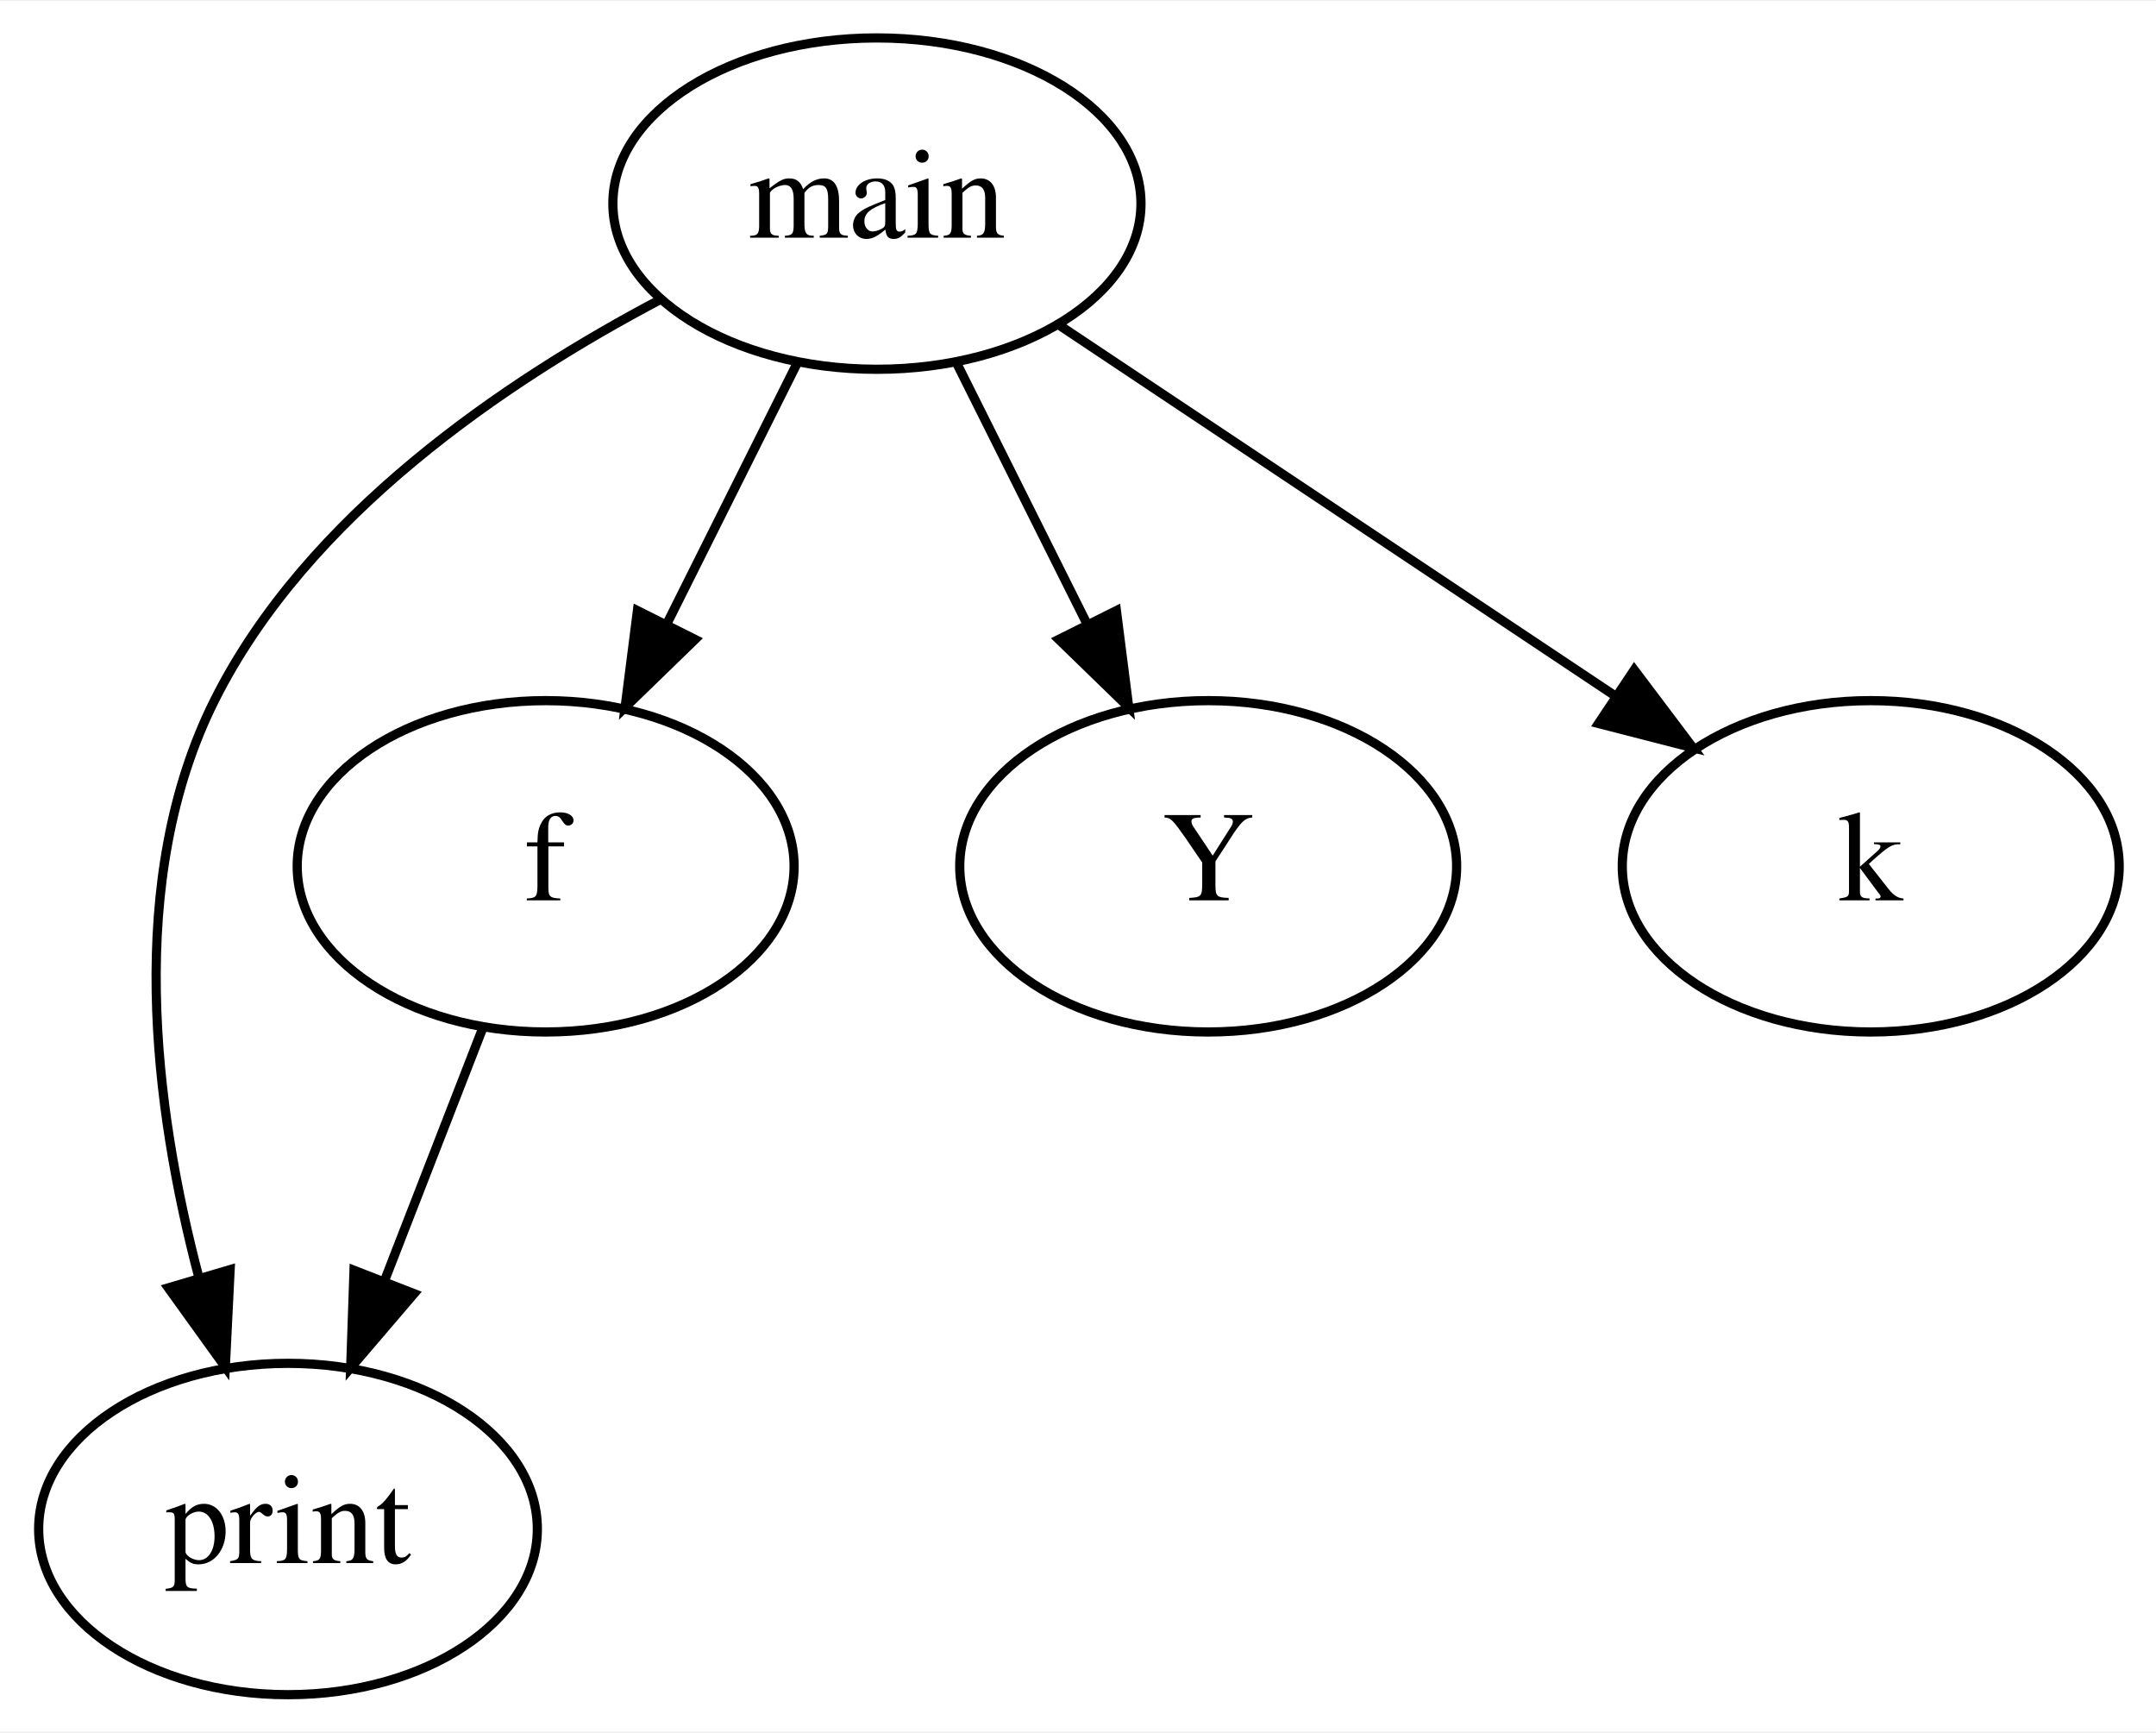
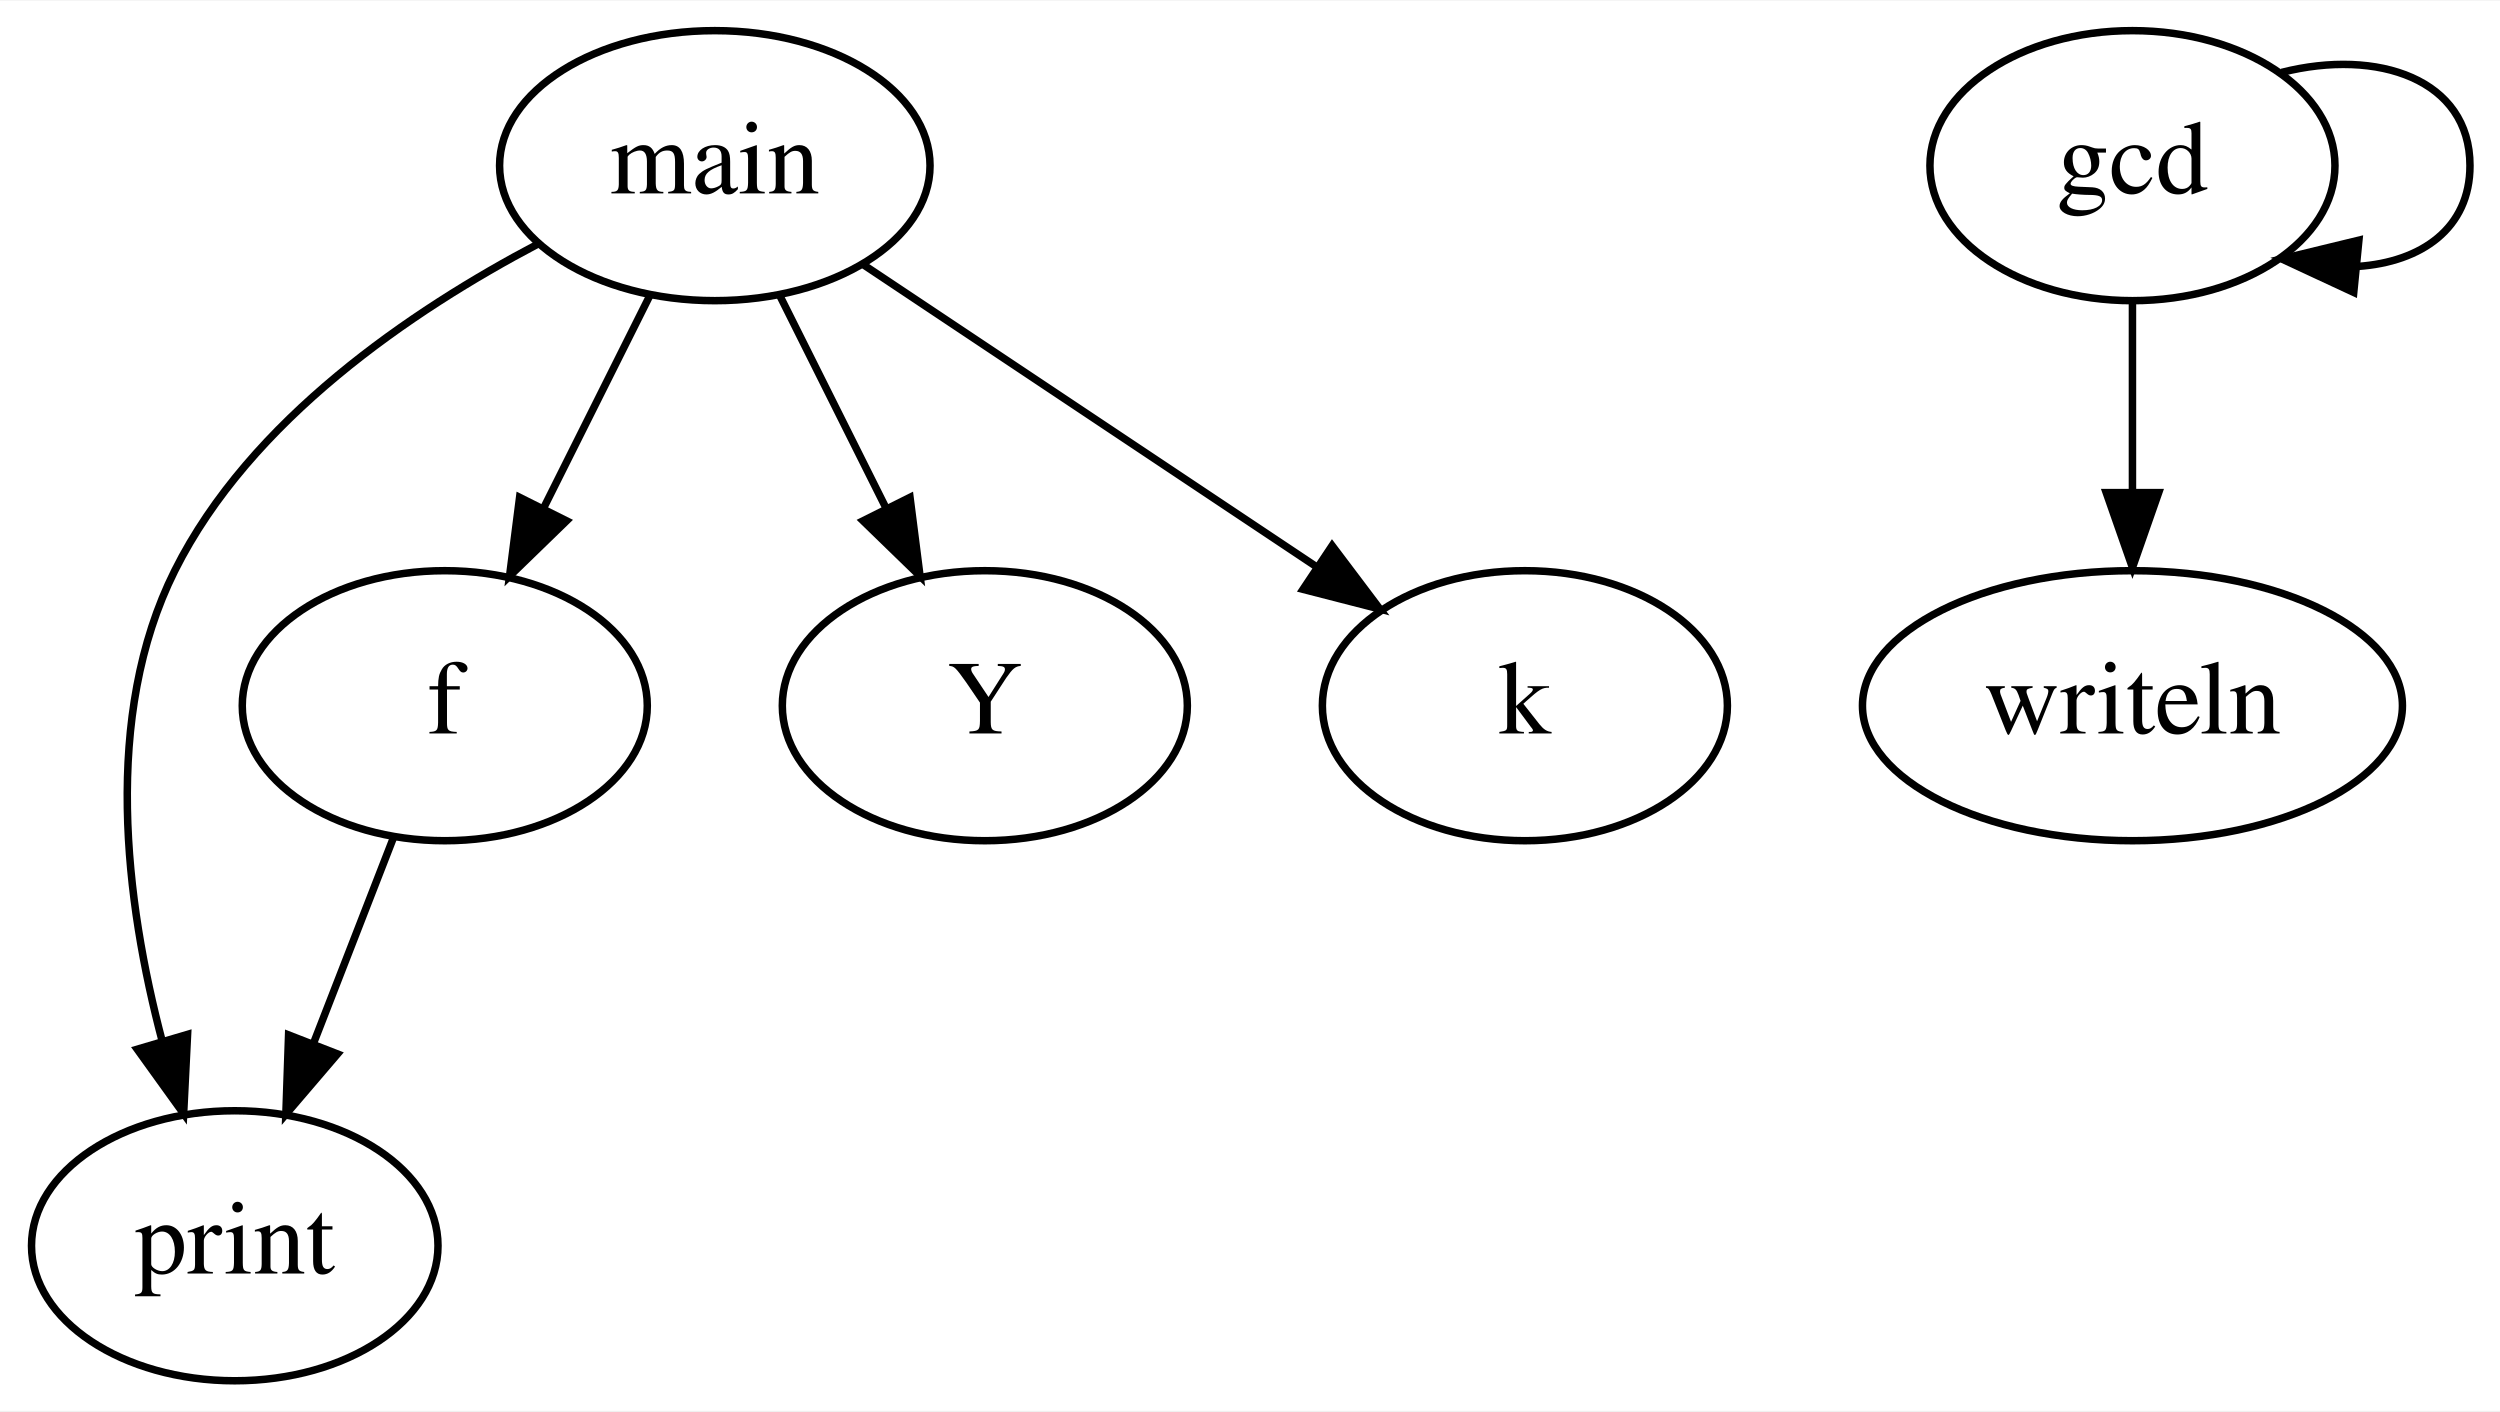
- <svg xmlns="http://www.w3.org/2000/svg" width="234px" height="188px" viewBox="0.00 0.00 234.30 188.00">
+ <svg xmlns="http://www.w3.org/2000/svg" width="333px" height="188px" viewBox="0.00 0.00 333.30 188.00">
  <g id="graph0" class="graph" transform="scale(1.0 1.0) rotate(0) translate(4 184)">
-     <polygon fill="#ffffff" stroke="transparent" points="-4,4 -4,-184 230.298,-184 230.298,4 -4,4" />
+     <polygon fill="#ffffff" stroke="transparent" points="-4,4 -4,-184 329.298,-184 329.298,4 -4,4" />
    <g id="node1" class="node">
      <ellipse fill="none" stroke="#000000" cx="27.298" cy="-18" rx="27.097" ry="18" />
      <text text-anchor="middle" x="27.298" y="-14.3" font-family="Times,serif" font-size="14.00" fill="#000000">print</text>
    </g>
    <g id="node2" class="node">
      <ellipse fill="none" stroke="#000000" cx="55.298" cy="-90" rx="27" ry="18" />
      <text text-anchor="middle" x="55.298" y="-86.3" font-family="Times,serif" font-size="14.00" fill="#000000">f</text>
    </g>
    <g id="edge1" class="edge">
      <path fill="none" stroke="#000000" d="M48.52,-72.571C45.31,-64.319 41.404,-54.274 37.822,-45.062" />
      <polygon fill="#000000" stroke="#000000" points="40.997,-43.57 34.11,-35.518 34.473,-46.107 40.997,-43.57" />
    </g>
    <g id="node3" class="node">
+       <ellipse fill="none" stroke="#000000" cx="280.298" cy="-162" rx="27" ry="18" />
+       <text text-anchor="middle" x="280.298" y="-158.3" font-family="Times,serif" font-size="14.00" fill="#000000">gcd</text>
+     </g>
+     <g id="edge3" class="edge">
+       <path fill="none" stroke="#000000" d="M300.193,-174.432C312.986,-177.675 325.298,-173.531 325.298,-162 325.298,-153.622 318.798,-149.143 310.337,-148.564" />
+       <polygon fill="#000000" stroke="#000000" points="309.8,-145.1 300.193,-149.568 310.489,-152.066 309.8,-145.1" />
+     </g>
+     <g id="node4" class="node">
+       <ellipse fill="none" stroke="#000000" cx="280.298" cy="-90" rx="35.995" ry="18" />
+       <text text-anchor="middle" x="280.298" y="-86.3" font-family="Times,serif" font-size="14.00" fill="#000000">writeln</text>
+     </g>
+     <g id="edge2" class="edge">
+       <path fill="none" stroke="#000000" d="M280.298,-143.831C280.298,-136.131 280.298,-126.974 280.298,-118.417" />
+       <polygon fill="#000000" stroke="#000000" points="283.798,-118.413 280.298,-108.413 276.798,-118.413 283.798,-118.413" />
+     </g>
+     <g id="node5" class="node">
      <ellipse fill="none" stroke="#000000" cx="127.298" cy="-90" rx="27" ry="18" />
      <text text-anchor="middle" x="127.298" y="-86.3" font-family="Times,serif" font-size="14.00" fill="#000000">Y</text>
    </g>
-     <g id="node4" class="node">
+     <g id="node6" class="node">
      <ellipse fill="none" stroke="#000000" cx="199.298" cy="-90" rx="27" ry="18" />
      <text text-anchor="middle" x="199.298" y="-86.3" font-family="Times,serif" font-size="14.00" fill="#000000">k</text>
    </g>
-     <g id="node5" class="node">
+     <g id="node7" class="node">
      <ellipse fill="none" stroke="#000000" cx="91.298" cy="-162" rx="28.695" ry="18" />
      <text text-anchor="middle" x="91.298" y="-158.3" font-family="Times,serif" font-size="14.00" fill="#000000">main</text>
    </g>
-     <g id="edge4" class="edge">
+     <g id="edge6" class="edge">
      <path fill="none" stroke="#000000" d="M67.79,-151.592C50.883,-142.695 29.36,-128.125 19.298,-108 9.59,-88.585 12.714,-63.864 17.635,-45.245" />
      <polygon fill="#000000" stroke="#000000" points="21.007,-46.183 20.483,-35.601 14.294,-44.2 21.007,-46.183" />
    </g>
-     <g id="edge3" class="edge">
+     <g id="edge5" class="edge">
      <path fill="none" stroke="#000000" d="M82.583,-144.571C78.338,-136.081 73.144,-125.693 68.431,-116.267" />
      <polygon fill="#000000" stroke="#000000" points="71.535,-114.648 63.932,-107.269 65.274,-117.778 71.535,-114.648" />
    </g>
-     <g id="edge2" class="edge">
+     <g id="edge4" class="edge">
      <path fill="none" stroke="#000000" d="M100.012,-144.571C104.257,-136.081 109.451,-125.693 114.164,-116.267" />
      <polygon fill="#000000" stroke="#000000" points="117.322,-117.778 118.663,-107.269 111.061,-114.648 117.322,-117.778" />
    </g>
-     <g id="edge5" class="edge">
+     <g id="edge7" class="edge">
      <path fill="none" stroke="#000000" d="M111.106,-148.794C128.034,-137.509 152.577,-121.147 171.476,-108.548" />
      <polygon fill="#000000" stroke="#000000" points="173.599,-111.339 179.978,-102.88 169.716,-105.515 173.599,-111.339" />
    </g>
  </g>
</svg>
